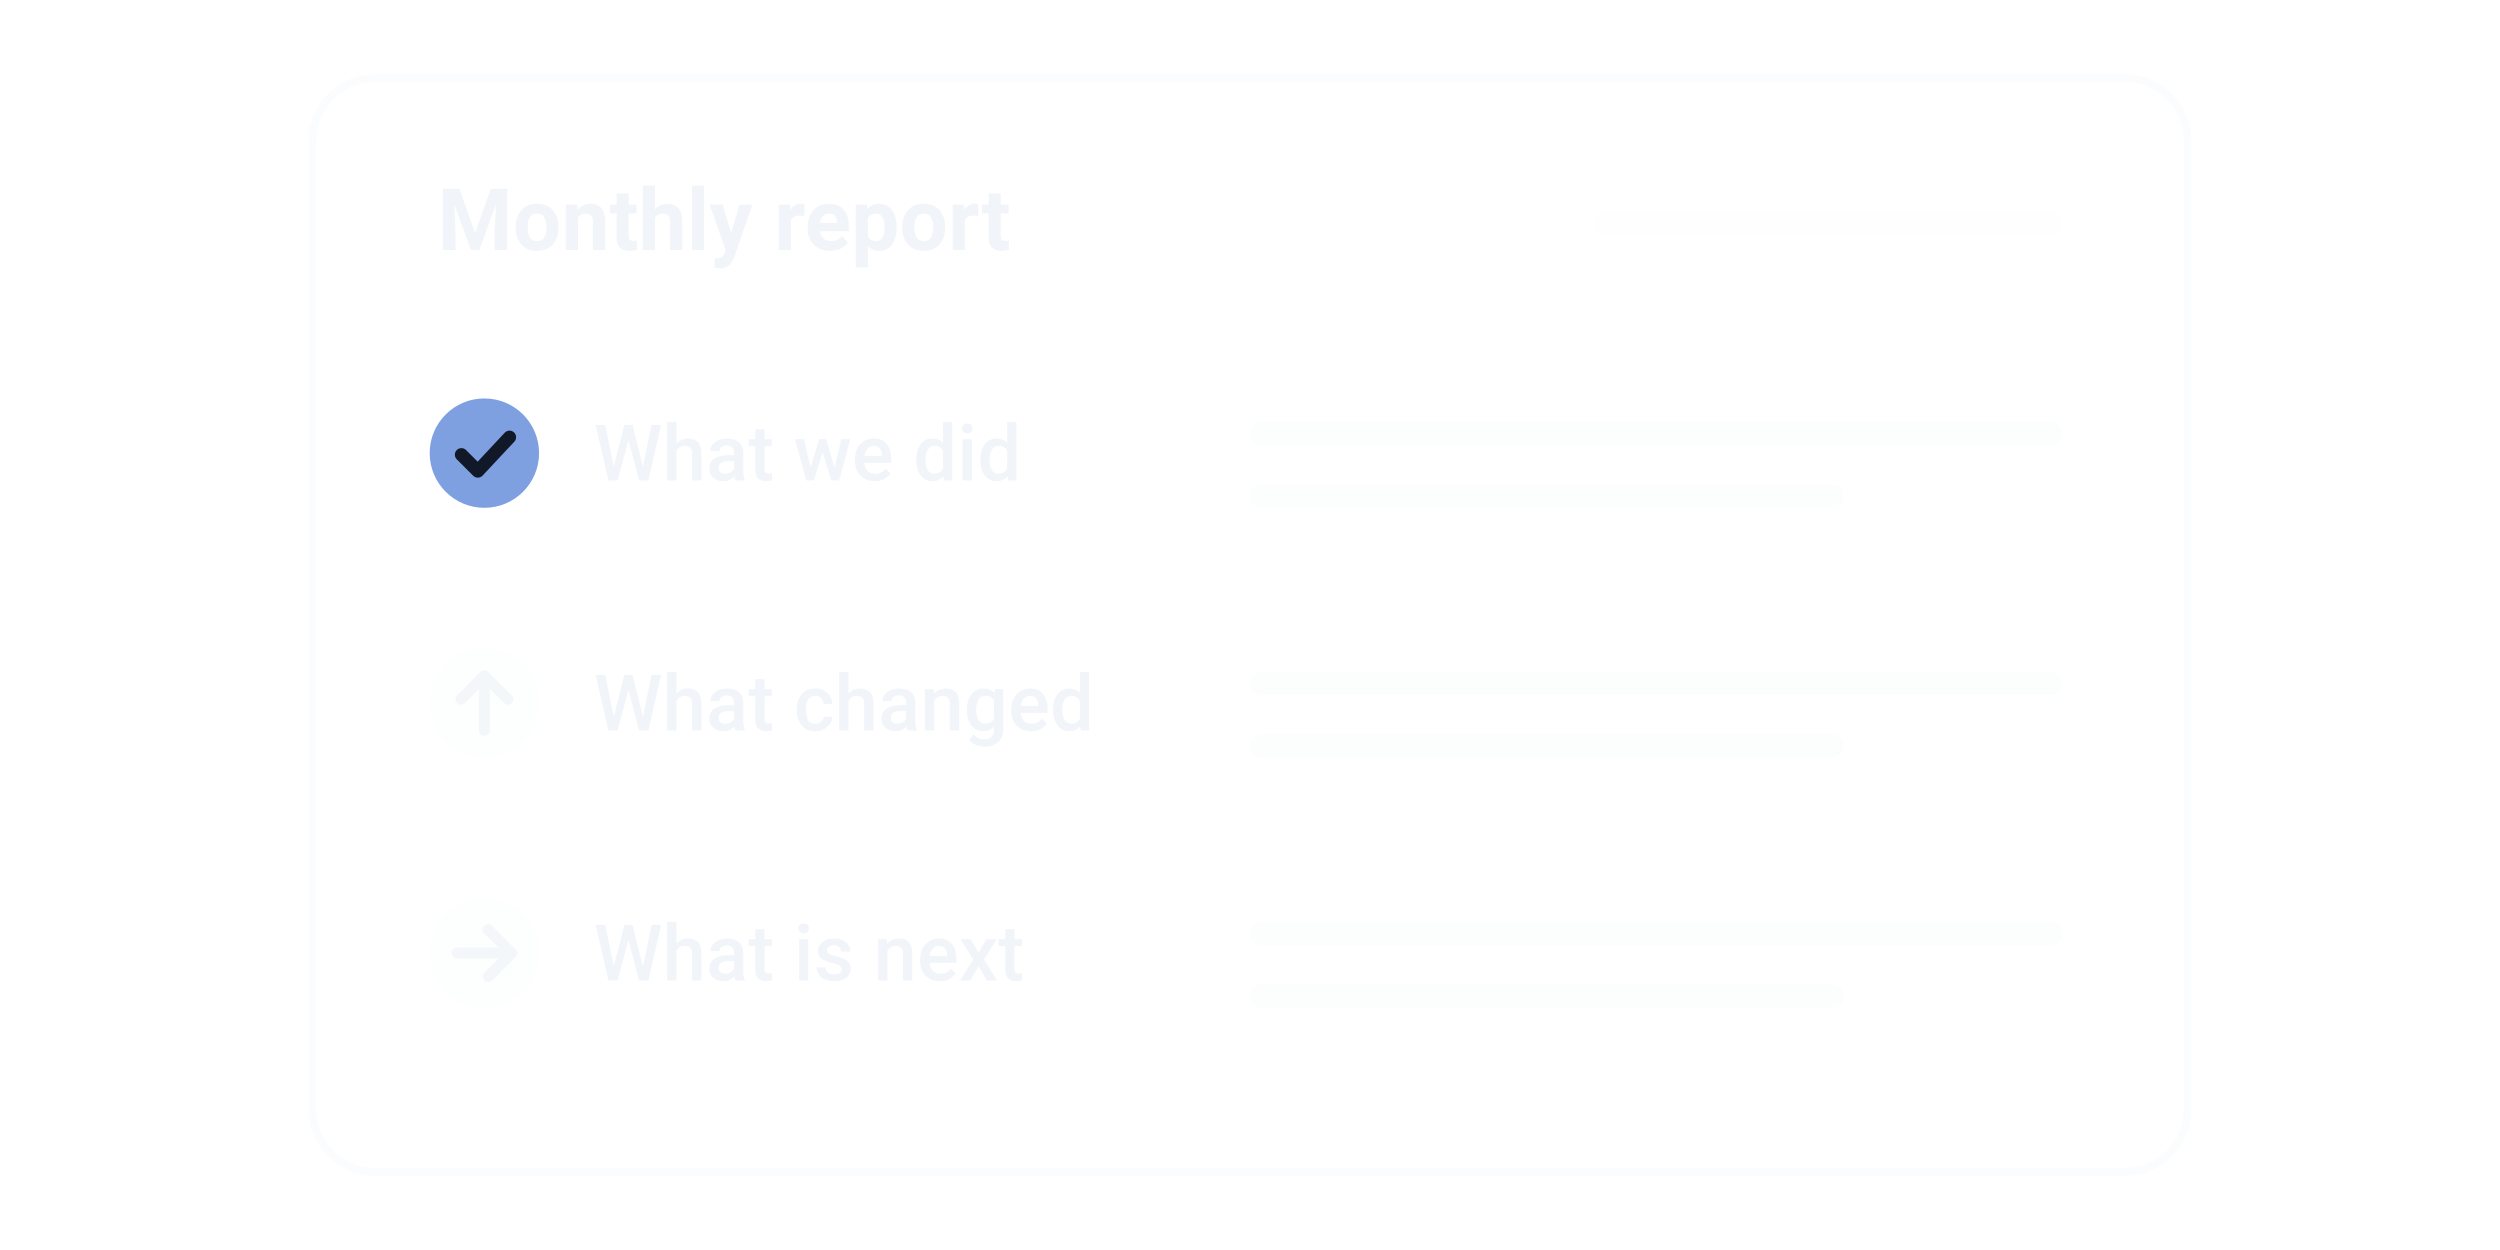
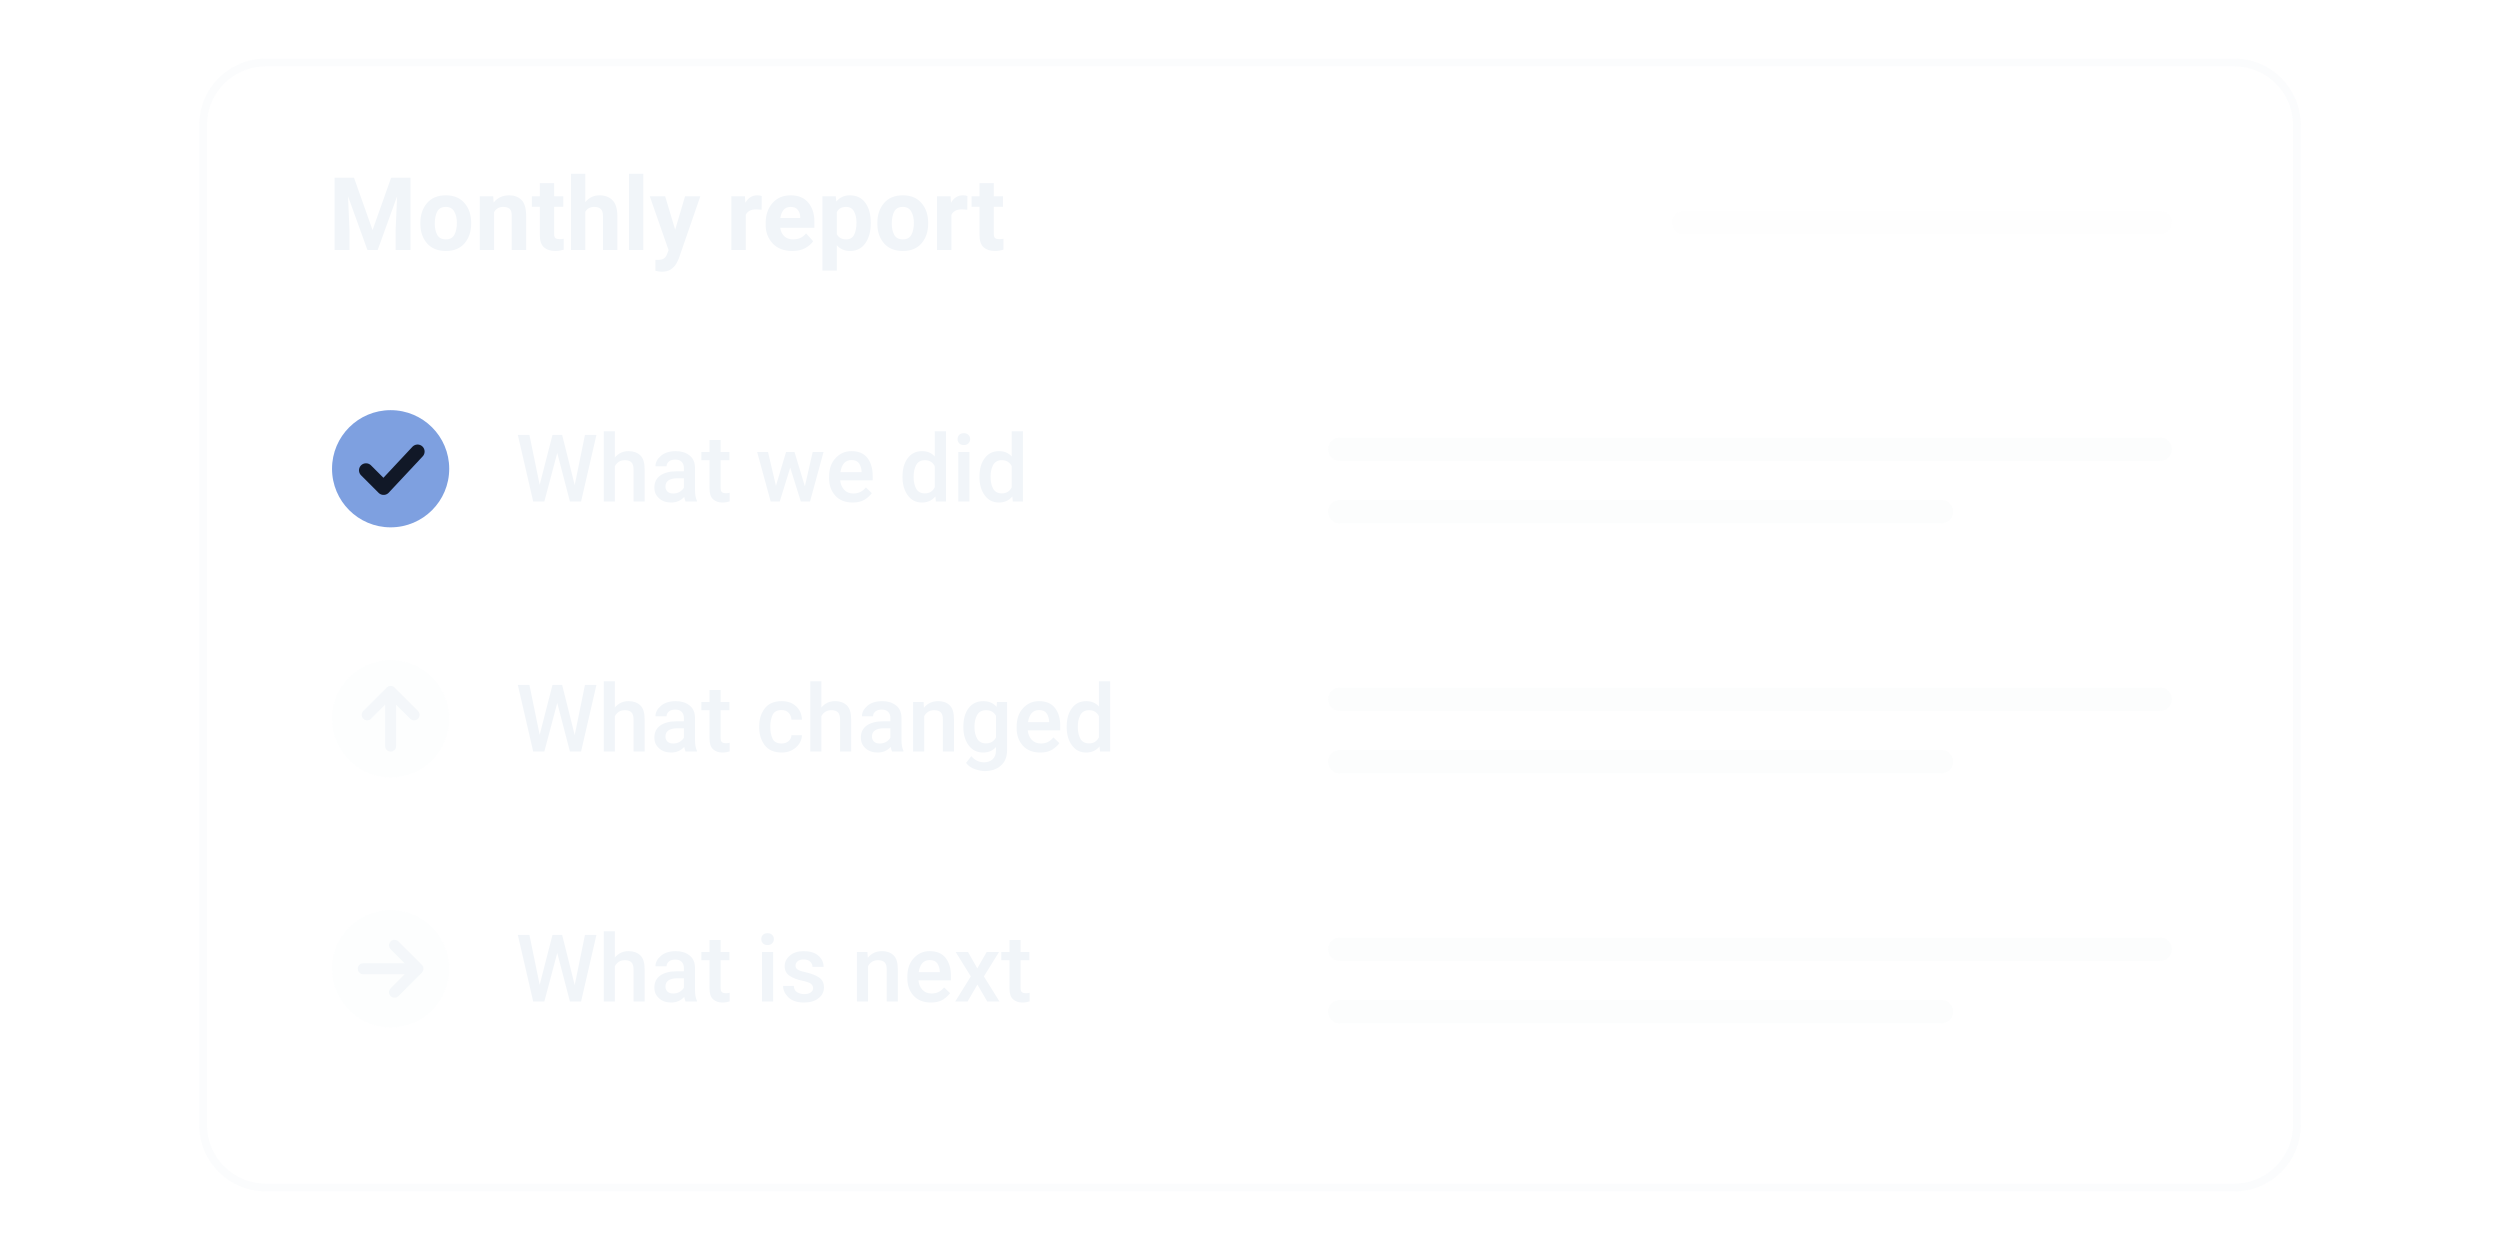
<svg xmlns="http://www.w3.org/2000/svg" width="320" height="160" viewBox="0 0 320 160" fill="none" stroke-linecap="round" stroke-linejoin="round">
-   <rect x="40" y="10" width="240" height="140" rx="8" fill="#f1f5f9" fill-opacity=".05" stroke="#f1f5f9" stroke-opacity=".28" />
-   <text x="56" y="32" font-family="ui-sans-serif, system-ui, -apple-system, 'Segoe UI', Roboto, Helvetica, Arial, sans-serif" font-size="11" font-weight="600" fill="#f1f5f9" text-anchor="start">Monthly report</text>
-   <rect x="204" y="27" width="60" height="3" rx="1.5" fill="#f1f5f9" fill-opacity="0.12" />
-   <circle cx="62" cy="58" r="7" fill="#7ea0e0" />
-   <path d="M59.06 58.2l2.1 2.1 4.06 -4.34" stroke="#111827" stroke-width="1.68" />
-   <text x="76" y="61.5" font-family="ui-sans-serif, system-ui, -apple-system, 'Segoe UI', Roboto, Helvetica, Arial, sans-serif" font-size="10" font-weight="500" fill="#f1f5f9" text-anchor="start">What we did</text>
-   <rect x="160" y="54" width="104" height="3" rx="1.5" fill="#f1f5f9" fill-opacity="0.18" />
-   <rect x="160" y="62" width="76" height="3" rx="1.5" fill="#f1f5f9" fill-opacity="0.18" />
-   <circle cx="62" cy="90" r="7" fill="#f1f5f9" fill-opacity=".14" />
-   <path d="M62 93.5v-7m-3 3l3-3 3 3" stroke="#f1f5f9" stroke-opacity=".8" stroke-width="1.4" />
-   <text x="76" y="93.5" font-family="ui-sans-serif, system-ui, -apple-system, 'Segoe UI', Roboto, Helvetica, Arial, sans-serif" font-size="10" font-weight="500" fill="#f1f5f9" text-anchor="start">What changed</text>
-   <rect x="160" y="86" width="104" height="3" rx="1.5" fill="#f1f5f9" fill-opacity="0.18" />
-   <rect x="160" y="94" width="76" height="3" rx="1.5" fill="#f1f5f9" fill-opacity="0.18" />
-   <circle cx="62" cy="122" r="7" fill="#f1f5f9" fill-opacity=".14" />
-   <path d="M58.5 122h7m-3-3l3 3-3 3" stroke="#f1f5f9" stroke-opacity=".8" stroke-width="1.4" />
-   <text x="76" y="125.5" font-family="ui-sans-serif, system-ui, -apple-system, 'Segoe UI', Roboto, Helvetica, Arial, sans-serif" font-size="10" font-weight="500" fill="#f1f5f9" text-anchor="start">What is next</text>
-   <rect x="160" y="118" width="104" height="3" rx="1.5" fill="#f1f5f9" fill-opacity="0.18" />
-   <rect x="160" y="126" width="76" height="3" rx="1.5" fill="#f1f5f9" fill-opacity="0.18" />
+   <rect x="26" y="8" width="268" height="144" rx="8" fill="#f1f5f9" fill-opacity=".05" stroke="#f1f5f9" stroke-opacity=".28" />
+   <text x="42" y="32" font-family="ui-sans-serif, system-ui, -apple-system, 'Segoe UI', Roboto, Helvetica, Arial, sans-serif" font-size="13" font-weight="600" fill="#f1f5f9" text-anchor="start">Monthly report</text>
+   <rect x="214" y="27" width="64" height="3" rx="1.5" fill="#f1f5f9" fill-opacity="0.12" />
+   <circle cx="50" cy="60" r="7.5" fill="#7ea0e0" />
+   <path d="M46.85 60.2l2.25 2.25 4.35 -4.65" stroke="#111827" stroke-width="1.8" />
+   <text x="66" y="64.2" font-family="ui-sans-serif, system-ui, -apple-system, 'Segoe UI', Roboto, Helvetica, Arial, sans-serif" font-size="12" font-weight="500" fill="#f1f5f9" text-anchor="start">What we did</text>
+   <rect x="170" y="56" width="108" height="3" rx="1.5" fill="#f1f5f9" fill-opacity="0.18" />
+   <rect x="170" y="64" width="80" height="3" rx="1.5" fill="#f1f5f9" fill-opacity="0.18" />
+   <circle cx="50" cy="92" r="7.5" fill="#f1f5f9" fill-opacity=".14" />
+   <path d="M50 95.5v-7m-3 3l3-3 3 3" stroke="#f1f5f9" stroke-opacity=".8" stroke-width="1.4" />
+   <text x="66" y="96.2" font-family="ui-sans-serif, system-ui, -apple-system, 'Segoe UI', Roboto, Helvetica, Arial, sans-serif" font-size="12" font-weight="500" fill="#f1f5f9" text-anchor="start">What changed</text>
+   <rect x="170" y="88" width="108" height="3" rx="1.5" fill="#f1f5f9" fill-opacity="0.18" />
+   <rect x="170" y="96" width="80" height="3" rx="1.5" fill="#f1f5f9" fill-opacity="0.18" />
+   <circle cx="50" cy="124" r="7.5" fill="#f1f5f9" fill-opacity=".14" />
+   <path d="M46.5 124h7m-3-3l3 3-3 3" stroke="#f1f5f9" stroke-opacity=".8" stroke-width="1.4" />
+   <text x="66" y="128.2" font-family="ui-sans-serif, system-ui, -apple-system, 'Segoe UI', Roboto, Helvetica, Arial, sans-serif" font-size="12" font-weight="500" fill="#f1f5f9" text-anchor="start">What is next</text>
+   <rect x="170" y="120" width="108" height="3" rx="1.5" fill="#f1f5f9" fill-opacity="0.18" />
+   <rect x="170" y="128" width="80" height="3" rx="1.5" fill="#f1f5f9" fill-opacity="0.18" />
</svg>
